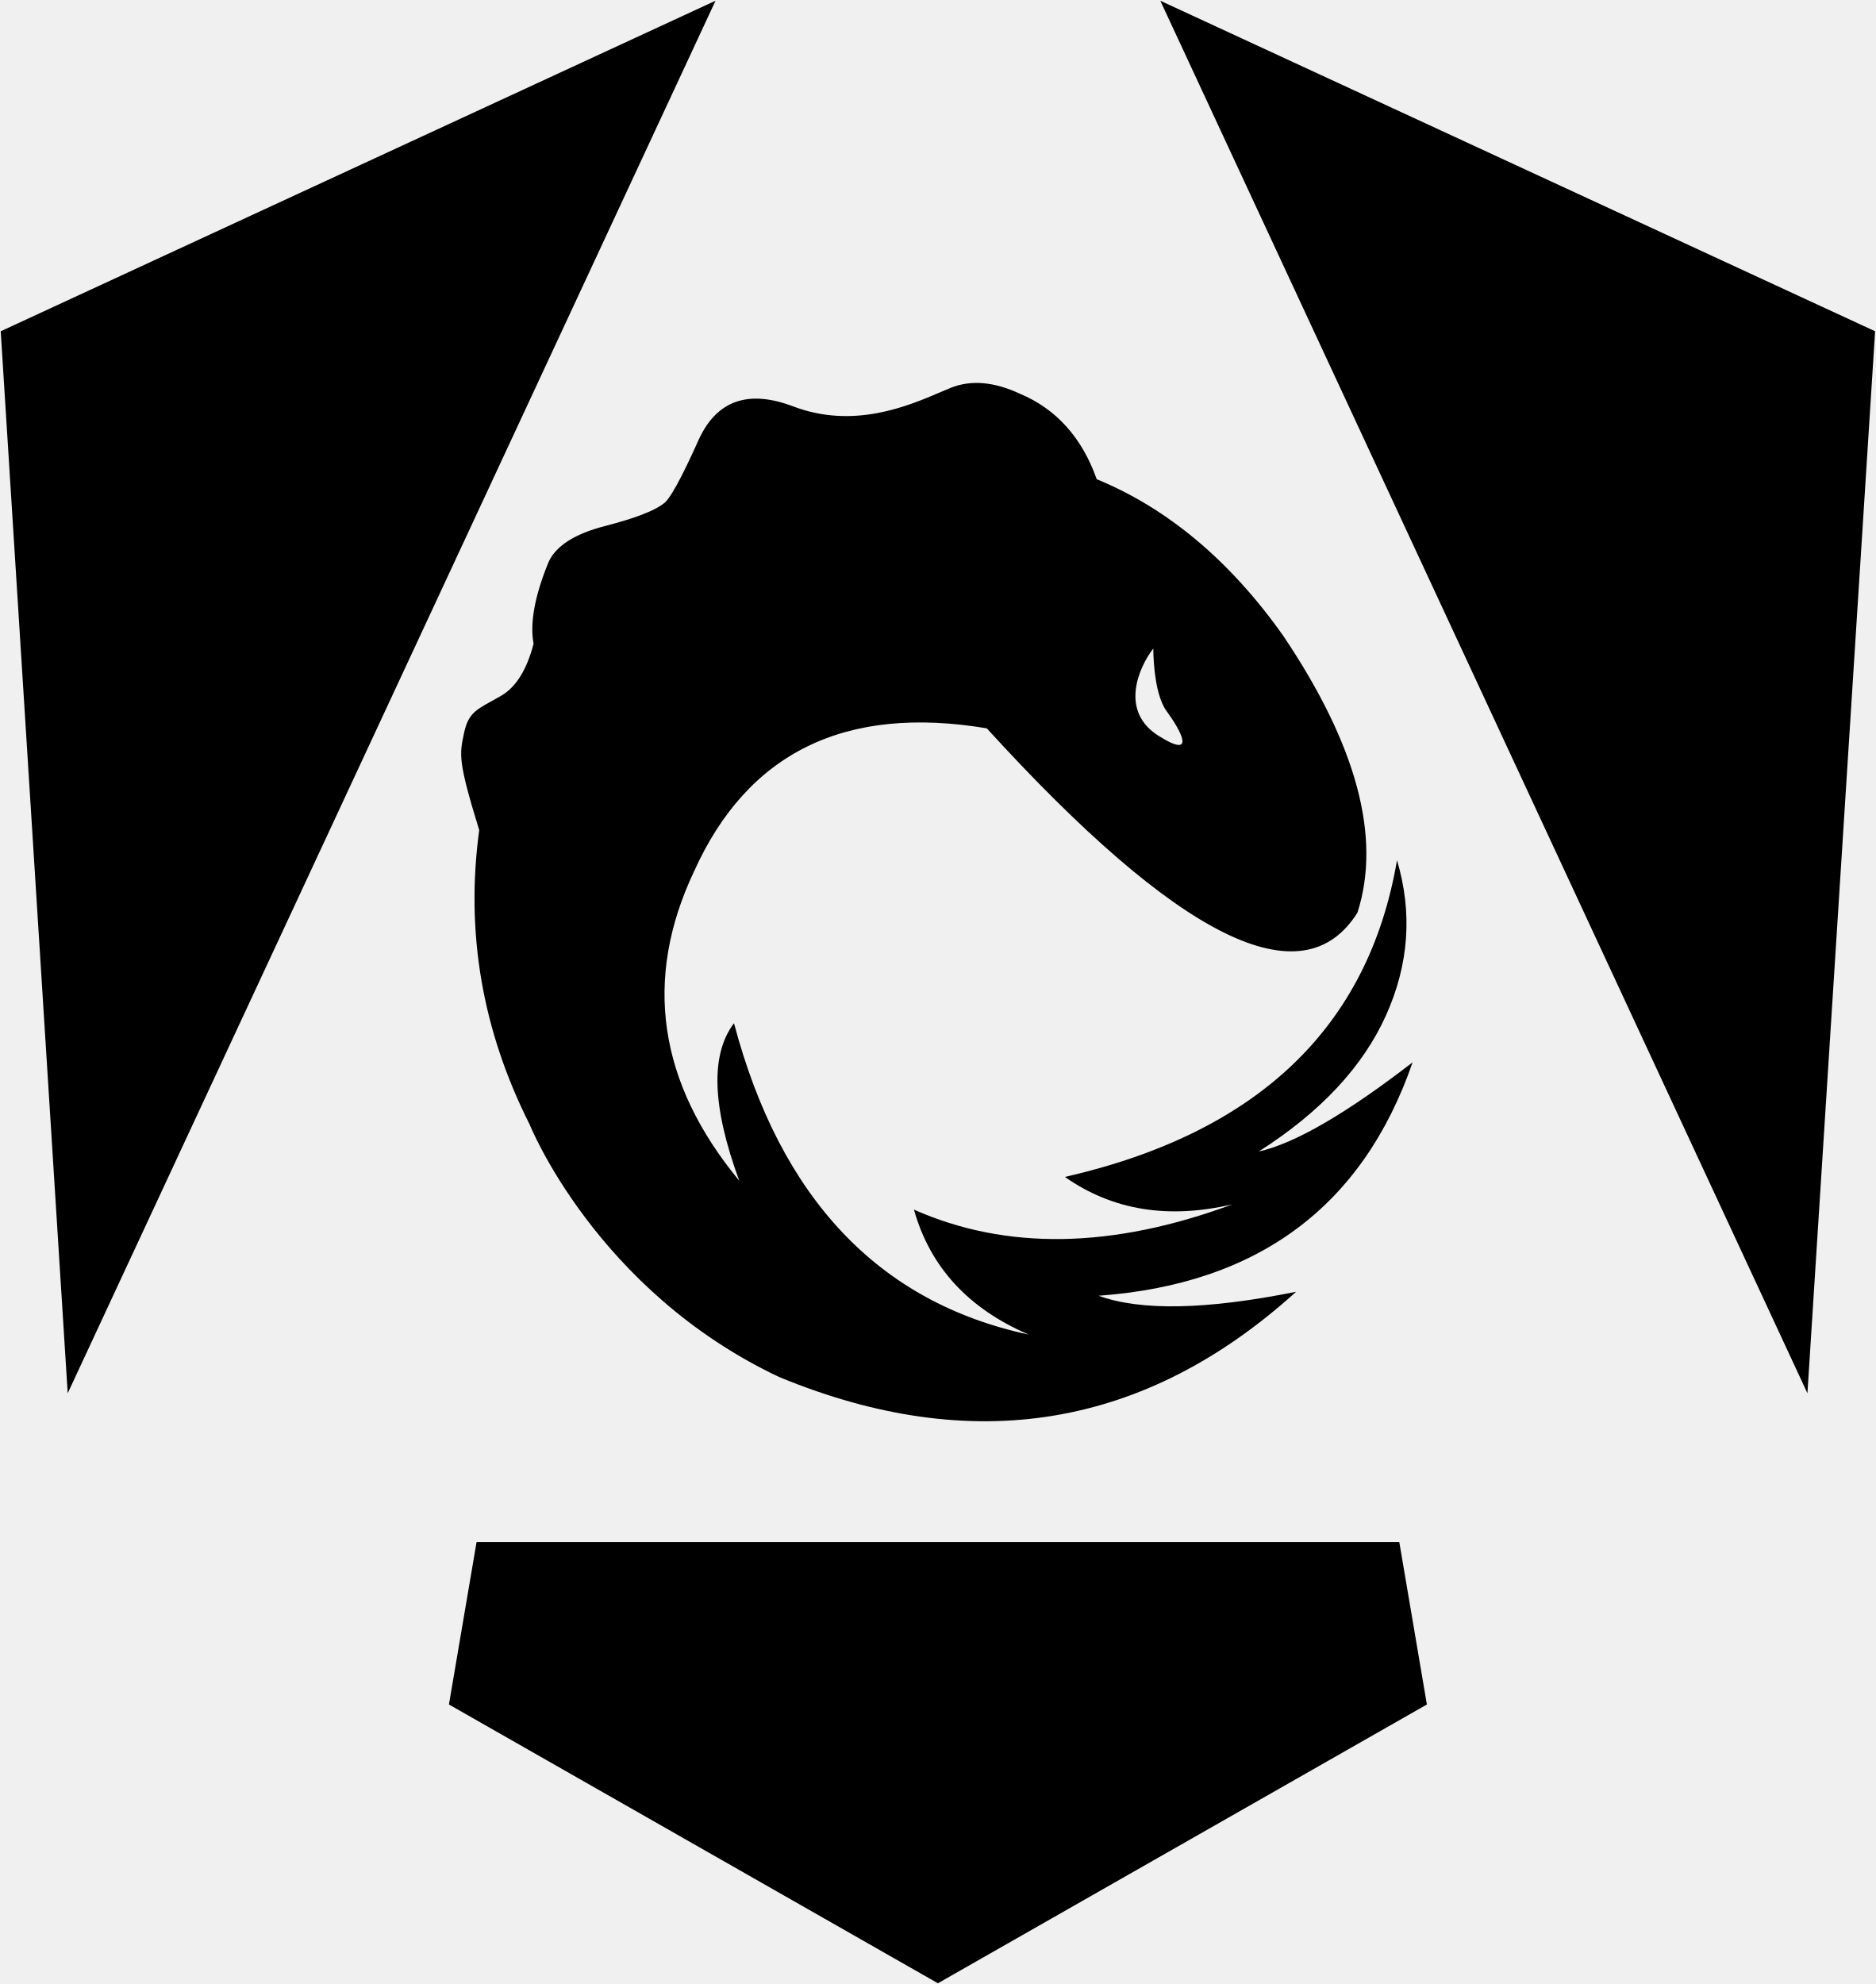
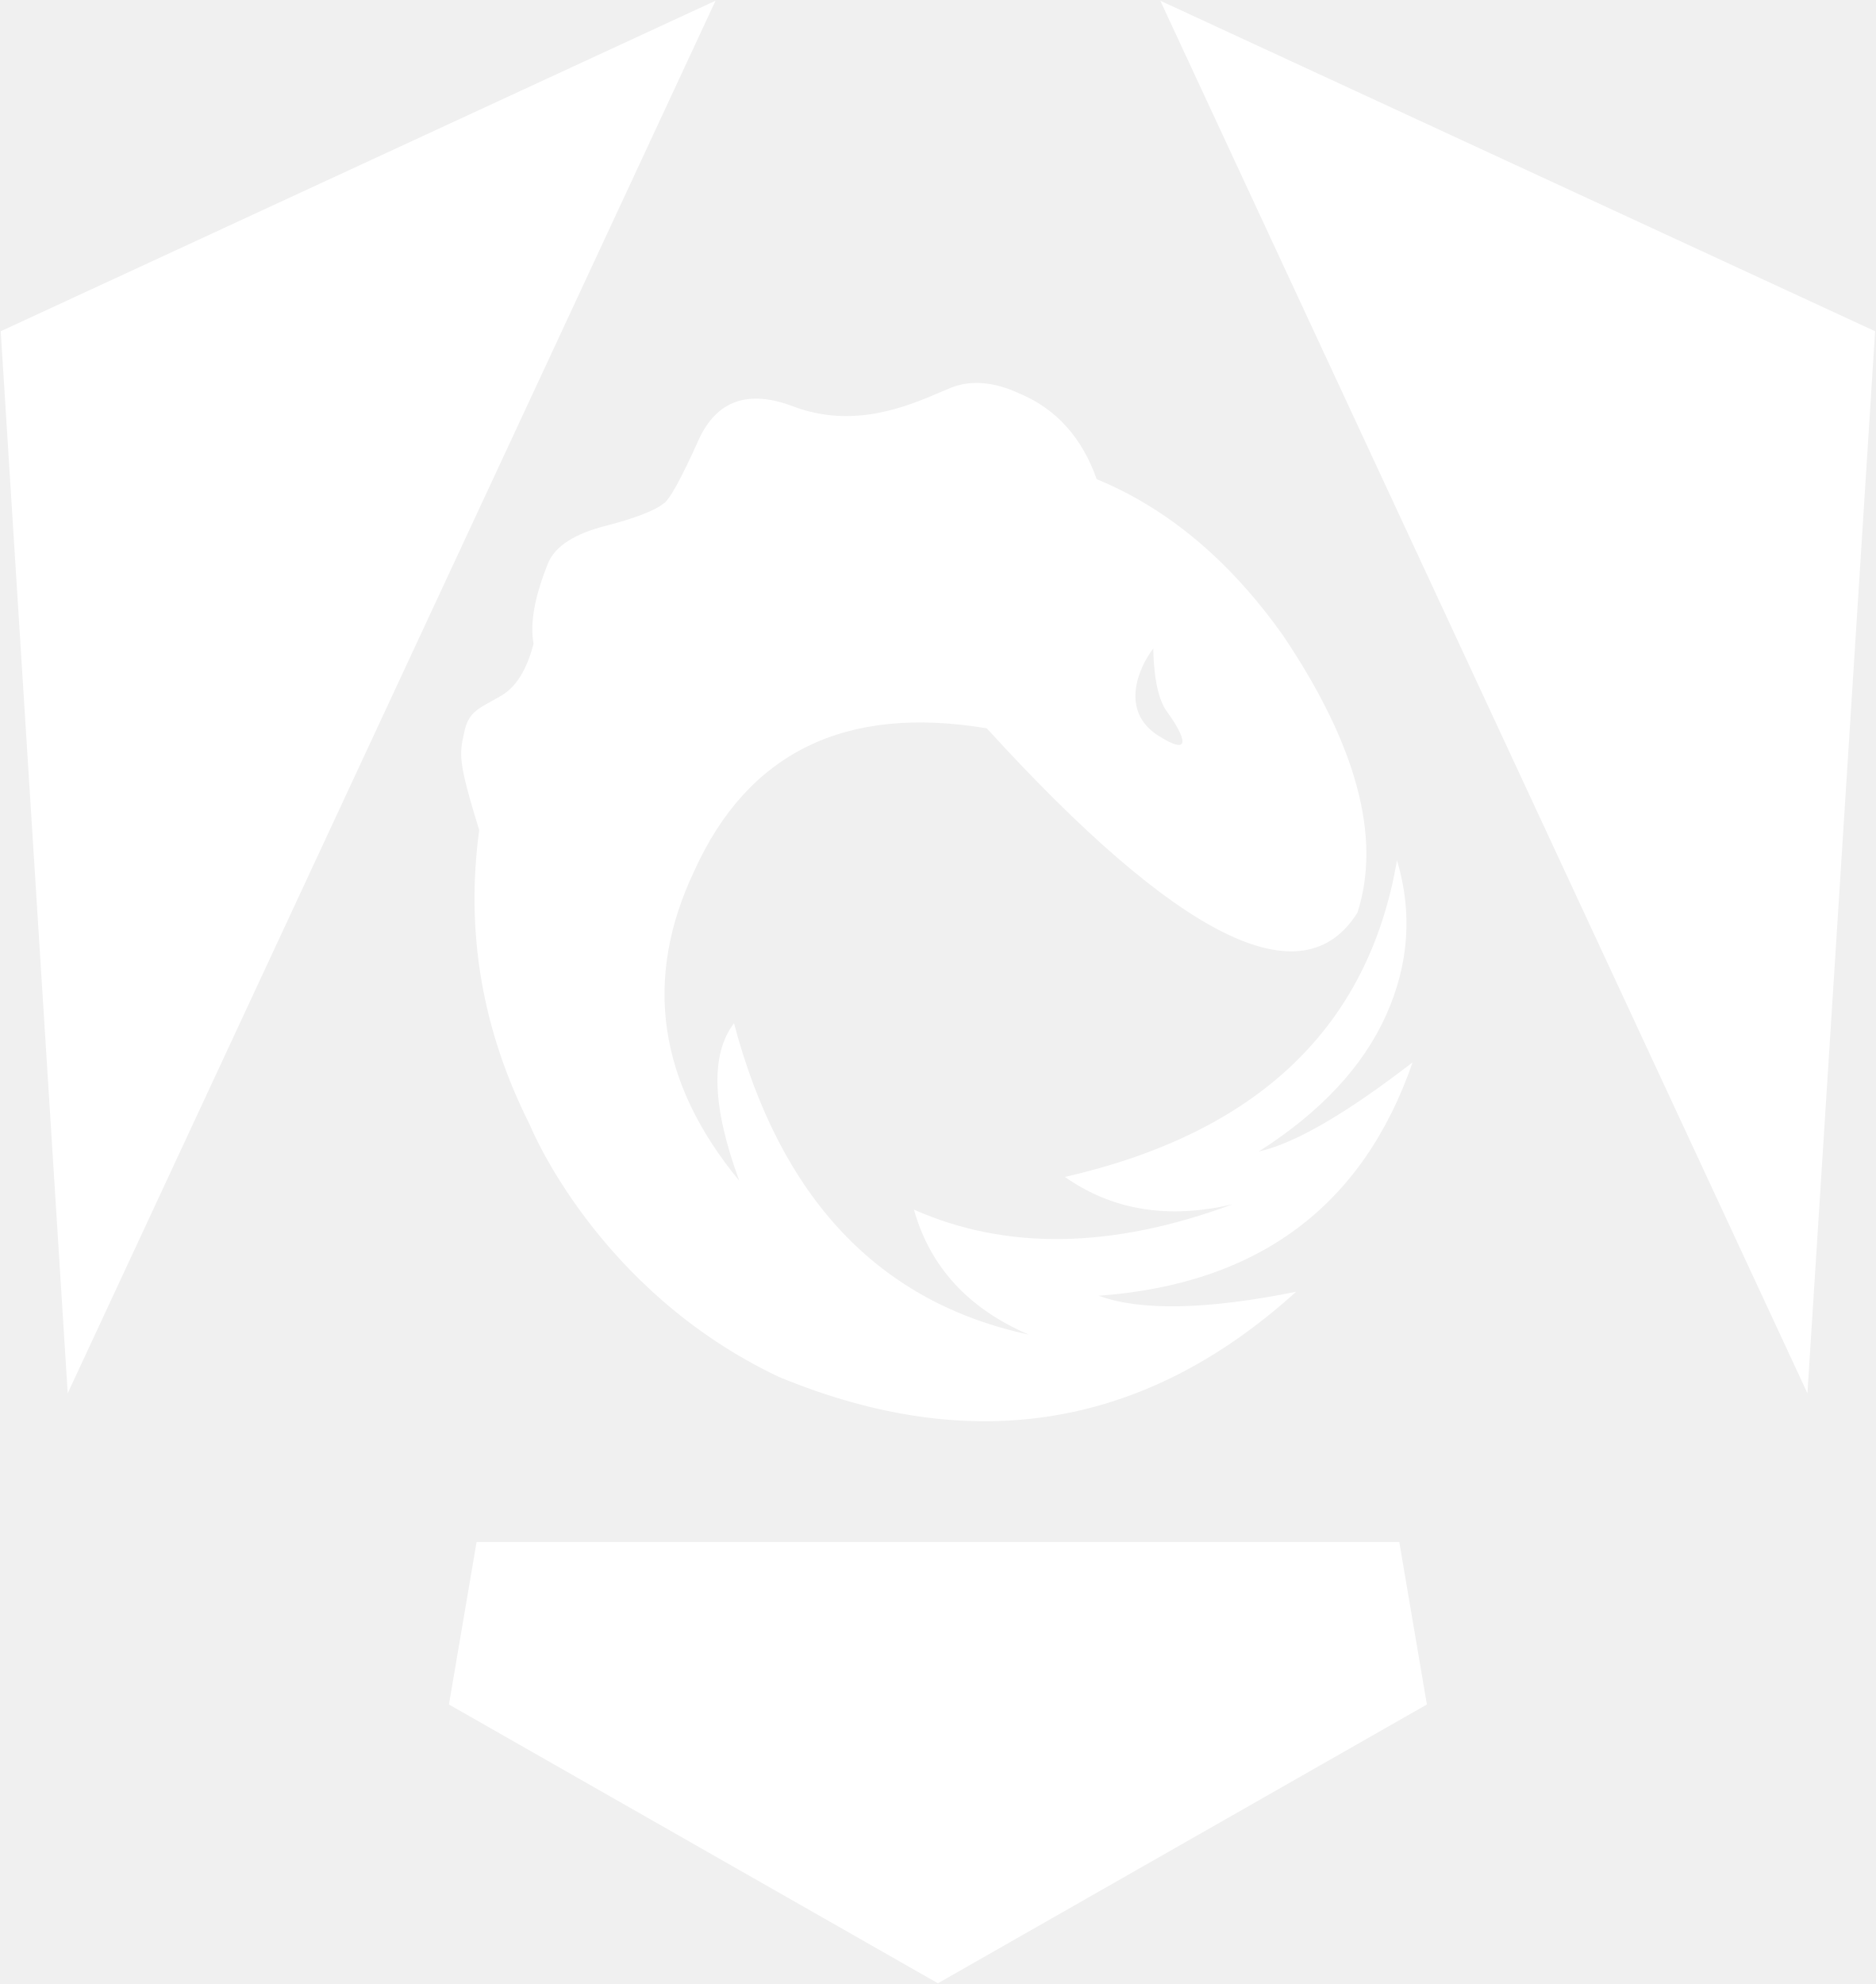
<svg xmlns="http://www.w3.org/2000/svg" width="885" height="936" fill="none">
-   <path fill="black" d="m884.662 156.282-31.932 501.024-305.308-656.962 337.24 155.938zm-211.467 647.85-230.693 131.524-230.697-131.524 13.041-76.656h435.323l13.026 76.656zm-641.251-146.826-31.606-501.024 337.241-155.938-305.635 656.962z" />
-   <path fill="black" fill-rule="evenodd" d="m659.088 405.822-.031.223c-13.501 78.671-65.716 128.406-156.643 149.205 22.487 15.76 48.746 20.03 79.148 12.887-56.769 21.049-106.851 21.829-150.384 2.523 7.658 27.109 25.618 46.663 54.154 58.958-70.729-15.187-117.11-64.163-139.041-146.887-11.197 14.777-10.349 39.417 2.493 74.327-38.297-46.361-45.439-95.099-21.274-146.093 25.329-56.047 71.337-78.504 138.048-67.36 90.561 99.362 148.945 128.377 174.887 86.93 11.35-35.449-.319-79.058-35.081-130.67-24.962-35.259-54.36-59.988-87.947-73.794-6.876-19.519-19.109-33.187-36.275-40.34-11.959-5.576-23.016-6.665-32.698-2.725a289.18 289.18 0 0 0-4.702 1.982c-15.414 6.6-41.02 17.563-69.535 6.735-21.099-8.012-35.908-2.875-44.427 15.409-8.392 18.749-14.014 28.93-16.866 30.543-4.339 3.381-13.568 6.907-27.607 10.527-14.038 3.621-22.843 9.208-26.415 16.76-6.589 16.007-8.976 28.923-7.161 38.75-3.162 12.193-8.249 20.425-15.249 24.508a209.757 209.757 0 0 1-4.642 2.614c-7.335 4.046-11.006 6.07-12.845 14.71l-.15.703c-2.081 9.731-2.77 12.95 7.243 45.395-6.537 48.122 1.4 94.478 23.804 138.875-.028-.054 31.324 78.254 117.58 119.073 91.362 37.777 172.706 24.386 244.032-40.173-42.258 8.519-73.359 9.106-93.16 1.885 75.314-5.495 124.594-42.218 148.117-110.123-31.32 24.184-55.572 38.283-72.593 42.079 29.159-18.58 49.105-40.006 59.984-64.115 10.88-24.108 12.625-48.549 5.236-73.321zm-114.963-99.895c-6.88 8.884-16.024 29.56 2.436 41.192 18.46 11.633 10.235-2.928 3.815-11.663-6.42-8.734-6.251-29.529-6.251-29.529z" clip-rule="evenodd" />
+   <path fill="white" d="m884.662 156.282-31.932 501.024-305.308-656.962 337.24 155.938zm-211.467 647.85-230.693 131.524-230.697-131.524 13.041-76.656h435.323l13.026 76.656zm-641.251-146.826-31.606-501.024 337.241-155.938-305.635 656.962z" />
+   <path fill="white" fill-rule="evenodd" d="m659.088 405.822-.031.223c-13.501 78.671-65.716 128.406-156.643 149.205 22.487 15.76 48.746 20.03 79.148 12.887-56.769 21.049-106.851 21.829-150.384 2.523 7.658 27.109 25.618 46.663 54.154 58.958-70.729-15.187-117.11-64.163-139.041-146.887-11.197 14.777-10.349 39.417 2.493 74.327-38.297-46.361-45.439-95.099-21.274-146.093 25.329-56.047 71.337-78.504 138.048-67.36 90.561 99.362 148.945 128.377 174.887 86.93 11.35-35.449-.319-79.058-35.081-130.67-24.962-35.259-54.36-59.988-87.947-73.794-6.876-19.519-19.109-33.187-36.275-40.34-11.959-5.576-23.016-6.665-32.698-2.725a289.18 289.18 0 0 0-4.702 1.982c-15.414 6.6-41.02 17.563-69.535 6.735-21.099-8.012-35.908-2.875-44.427 15.409-8.392 18.749-14.014 28.93-16.866 30.543-4.339 3.381-13.568 6.907-27.607 10.527-14.038 3.621-22.843 9.208-26.415 16.76-6.589 16.007-8.976 28.923-7.161 38.75-3.162 12.193-8.249 20.425-15.249 24.508a209.757 209.757 0 0 1-4.642 2.614c-7.335 4.046-11.006 6.07-12.845 14.71l-.15.703c-2.081 9.731-2.77 12.95 7.243 45.395-6.537 48.122 1.4 94.478 23.804 138.875-.028-.054 31.324 78.254 117.58 119.073 91.362 37.777 172.706 24.386 244.032-40.173-42.258 8.519-73.359 9.106-93.16 1.885 75.314-5.495 124.594-42.218 148.117-110.123-31.32 24.184-55.572 38.283-72.593 42.079 29.159-18.58 49.105-40.006 59.984-64.115 10.88-24.108 12.625-48.549 5.236-73.321zm-114.963-99.895c-6.88 8.884-16.024 29.56 2.436 41.192 18.46 11.633 10.235-2.928 3.815-11.663-6.42-8.734-6.251-29.529-6.251-29.529z" clip-rule="evenodd" />
</svg>
